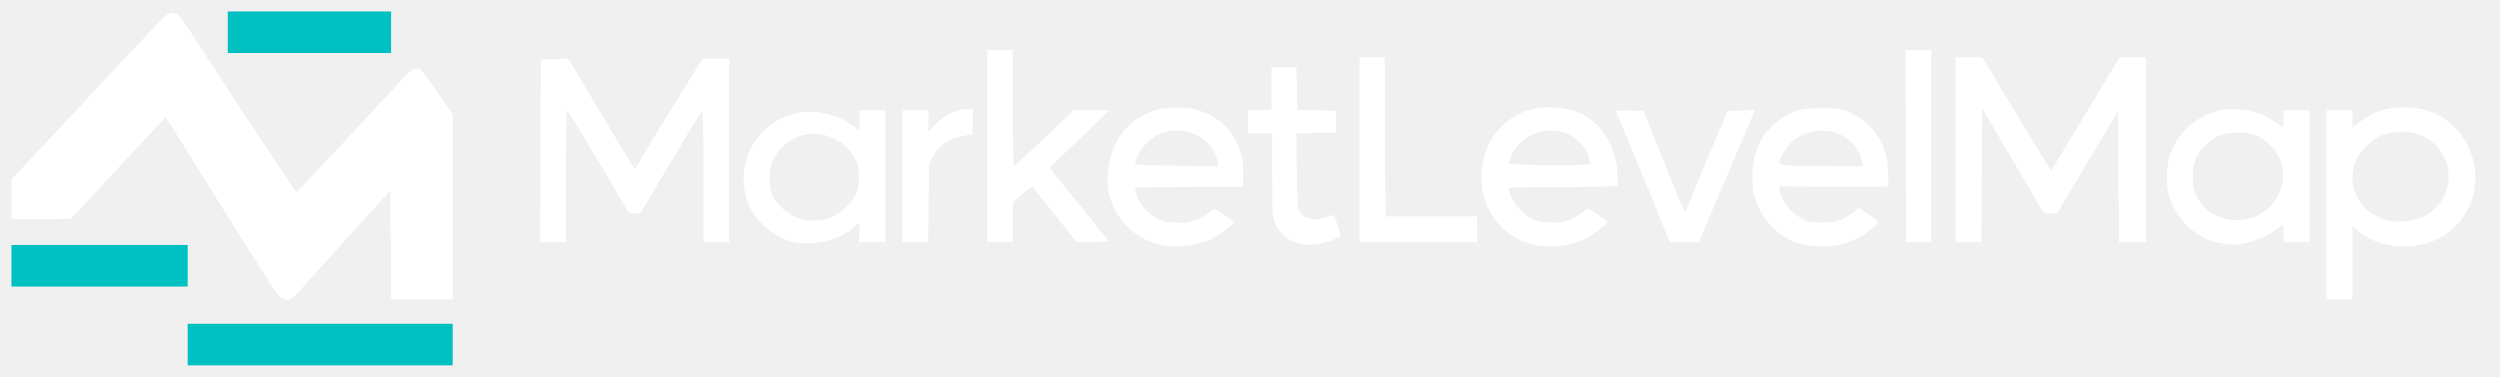
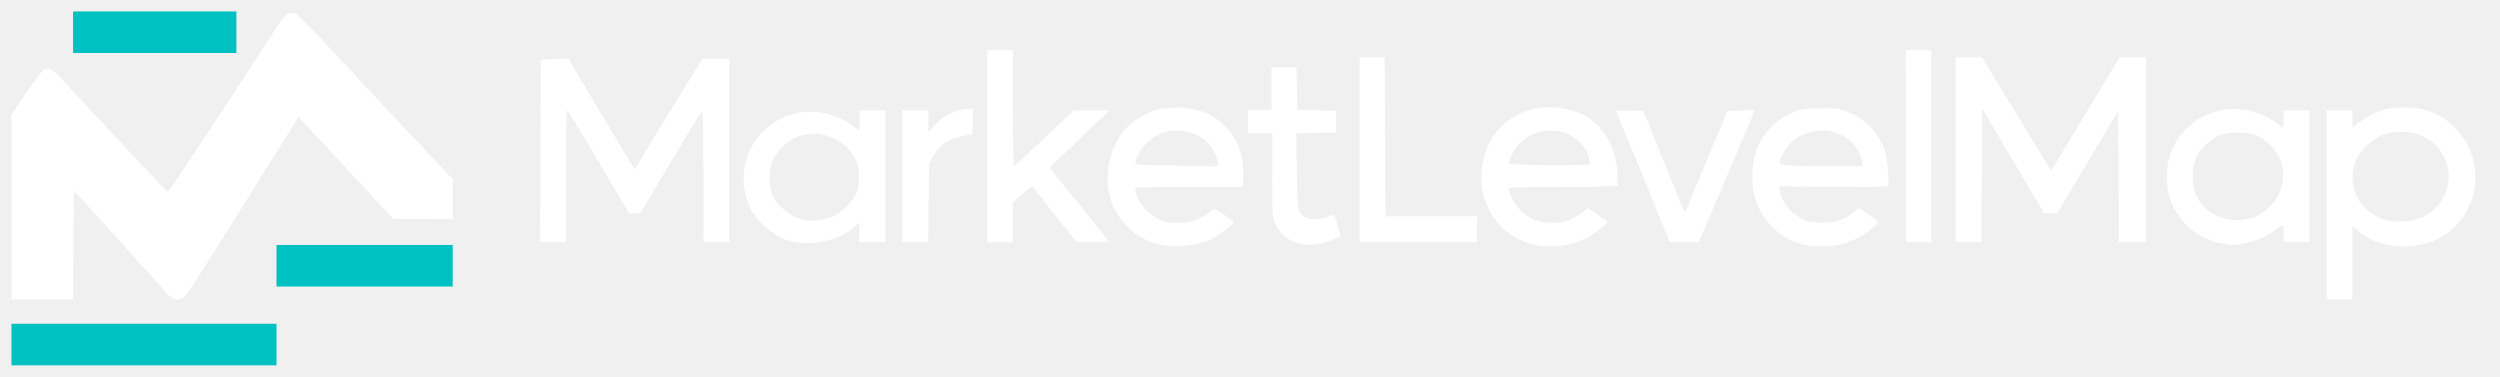
<svg xmlns="http://www.w3.org/2000/svg" width="1745" height="263" viewBox="174 256 1745 263">
-   <g id="01-Simge" fill="#ffffff" fill-rule="evenodd">
+   <g id="01-Simge" transform="matrix(-1 0 0 1 672 0)" fill="#ffffff" fill-rule="evenodd">
    <path d="M369.200,463.250C367.242,461.555 349.314,433.413 314.575,377.500C305.349,362.650 295.952,347.626 293.693,344.113L289.586,337.726 281.043,346.903C276.344,351.950 261.475,367.948 248.000,382.453L223.500,408.826 202.750,408.913L182.000,409.000 182.000,395.072L182.000,381.143 192.293,370.322C197.954,364.370 215.155,346.000 230.517,329.500C279.974,276.379 289.399,266.517 291.579,265.606C296.233,263.663 298.801,265.601 305.718,276.282C345.221,337.276 380.095,390.000 380.936,390.000C381.329,390.000 397.367,373.084 416.575,352.410C435.784,331.735 453.777,312.385 456.560,309.410C461.450,304.182 463.711,303.184 467.433,304.613C468.311,304.949 473.747,312.119 479.514,320.544L490.000,335.863 490.000,400.432L490.000,465.000 468.512,465.000L447.024,465.000 446.762,426.956L446.500,388.912 415.390,423.206C398.279,442.068 382.820,459.188 381.036,461.250C377.346,465.516 372.721,466.298 369.200,463.250Z" />
  </g>
-   <g id="02-Seviyeler" fill="#00c1c1" fill-rule="evenodd">
+   <g id="02-Seviyeler" transform="matrix(-1 0 0 1 672 0)" fill="#00c1c1" fill-rule="evenodd">
    <path d="M305.000,496.500L305.000,482.000 397.500,482.000L490.000,482.000 490.000,496.500L490.000,511.000 397.500,511.000L305.000,511.000 305.000,496.500Z M182.000,441.500L182.000,427.000 243.500,427.000L305.000,427.000 305.000,441.500L305.000,456.000 243.500,456.000L182.000,456.000 182.000,441.500Z M333.000,278.500L333.000,264.000 390.000,264.000L447.000,264.000 447.000,278.500L447.000,293.000 390.000,293.000L333.000,293.000 333.000,278.500Z" />
  </g>
  <g id="03-MarketLevelMap" fill="#ffffff" fill-rule="evenodd">
    <path d="M1798.000,399.000L1798.000,333.000 1807.000,333.000L1816.000,333.000 1816.000,338.993L1816.000,344.987 1820.651,341.437C1830.388,334.005 1839.419,330.995 1851.932,331.012C1867.076,331.033 1878.398,335.574 1887.830,345.410C1910.840,369.407 1904.670,408.121 1875.500,422.771C1861.325,429.889 1842.377,429.785 1828.020,422.510C1825.300,421.132 1821.482,418.606 1819.537,416.898L1816.000,413.793 1816.000,439.396L1816.000,465.000 1807.000,465.000L1798.000,465.000 1798.000,399.000Z M1864.241,407.747C1871.743,404.313 1876.412,399.865 1879.953,392.778C1887.563,377.550 1881.332,359.335 1865.784,351.357C1858.160,347.445 1845.945,346.888 1837.500,350.067C1829.069,353.240 1819.820,362.499 1817.594,369.995C1812.292,387.848 1820.909,403.587 1839.286,409.614C1845.594,411.683 1857.607,410.784 1864.241,407.747Z M982.265,426.458C964.793,421.753 951.610,407.848 947.947,390.263C946.257,382.150 947.308,369.883 950.397,361.677C955.199,348.919 962.416,341.078 974.744,335.224C981.449,332.040 983.331,331.613 992.444,331.207C1007.932,330.519 1019.717,334.622 1029.048,343.952C1037.810,352.715 1042.264,364.666 1041.792,378.151L1041.500,386.500 1008.500,386.500C990.350,386.500 973.354,386.613 970.731,386.750C966.074,386.994 965.977,387.065 966.623,389.750C968.544,397.745 974.121,404.472 982.372,408.747C986.710,410.995 988.810,411.412 996.000,411.452C1003.305,411.493 1005.372,411.097 1010.697,408.637C1014.106,407.063 1017.663,404.925 1018.602,403.887C1019.541,402.849 1020.937,402.000 1021.704,402.000C1023.289,402.000 1035.000,410.018 1035.000,411.104C1035.000,412.460 1025.470,419.751 1020.267,422.376C1009.314,427.902 993.810,429.568 982.265,426.458Z M1023.990,369.831C1023.974,365.987 1019.558,357.697 1015.740,354.345C1008.269,347.785 995.363,345.268 985.928,348.532C976.873,351.663 969.338,359.514 966.558,368.712C965.795,371.235 965.060,371.174 1004.250,371.831L1024.000,372.162 1023.990,369.831Z M1243.112,426.419C1213.463,418.446 1199.530,385.661 1213.373,356.445C1218.999,344.572 1230.907,335.101 1244.000,332.085C1255.877,329.350 1271.388,331.521 1281.249,337.300C1294.366,344.987 1302.946,361.488 1302.985,379.105L1303.000,385.709 1289.750,386.241C1282.463,386.534 1265.534,386.703 1252.130,386.618C1234.299,386.504 1227.639,386.776 1227.310,387.634C1226.458,389.855 1231.126,398.707 1235.308,402.801C1241.643,409.002 1247.865,411.416 1257.500,411.412C1264.141,411.409 1266.434,410.952 1271.000,408.724C1274.025,407.249 1277.830,404.965 1279.457,403.650L1282.413,401.259 1289.207,405.776C1292.943,408.261 1296.000,410.598 1296.000,410.970C1296.000,412.202 1285.580,420.165 1280.767,422.611C1270.317,427.922 1254.607,429.511 1243.112,426.419Z M1283.888,370.393C1284.101,370.208 1283.676,367.907 1282.943,365.279C1280.977,358.228 1273.131,350.675 1265.454,348.443C1250.754,344.170 1235.701,350.484 1229.540,363.506C1228.143,366.460 1227.000,369.343 1227.000,369.914C1227.000,371.513 1282.058,371.977 1283.888,370.393Z M1431.688,426.498C1414.758,421.845 1401.554,407.620 1397.922,390.122C1397.293,387.093 1396.981,380.539 1397.229,375.558C1398.202,356.043 1408.943,340.929 1426.896,333.813C1431.609,331.946 1434.487,331.587 1445.000,331.558C1455.699,331.529 1458.307,331.849 1463.105,333.780C1471.705,337.240 1477.857,341.800 1482.577,348.212C1488.985,356.917 1491.241,363.639 1491.770,375.602L1492.216,385.703 1488.858,386.206C1487.011,386.482 1469.812,386.548 1450.638,386.352L1415.777,385.995 1416.463,389.748C1417.957,397.916 1424.675,405.569 1434.000,409.726C1436.129,410.675 1440.634,411.328 1445.500,411.393C1454.738,411.517 1460.702,409.637 1467.474,404.468L1471.822,401.149 1478.161,405.608C1481.647,408.061 1484.633,410.450 1484.795,410.917C1485.277,412.310 1476.926,418.964 1470.757,422.101C1467.598,423.707 1462.441,425.692 1459.297,426.511C1452.372,428.315 1438.271,428.308 1431.688,426.498Z M1473.680,368.416C1472.829,363.172 1468.442,356.333 1463.747,352.932C1448.645,341.992 1426.656,347.009 1418.567,363.241C1414.056,372.294 1412.095,371.659 1445.130,371.832L1474.259,371.984 1473.680,368.416Z M1082.500,426.319C1073.319,424.257 1067.904,420.136 1064.351,412.507C1062.077,407.623 1062.019,406.779 1062.010,378.250L1062.000,349.000 1053.500,349.000L1045.000,349.000 1045.000,341.040L1045.000,333.081 1053.250,332.790L1061.500,332.500 1061.500,317.751L1061.500,303.001 1070.223,303.001L1078.947,303.000 1079.223,317.750L1079.500,332.500 1093.051,333.000L1106.603,333.500 1106.551,341.000L1106.500,348.500 1092.664,348.779L1078.829,349.058 1079.164,375.279C1079.459,398.332 1079.713,401.814 1081.264,404.096C1084.696,409.146 1091.684,410.349 1100.376,407.388C1102.979,406.501 1105.229,405.938 1105.376,406.138C1105.523,406.337 1106.582,409.796 1107.729,413.825L1109.814,421.151 1105.628,422.945C1097.924,426.247 1088.381,427.640 1082.500,426.319Z M1725.500,425.987C1708.664,423.414 1695.543,412.469 1688.954,395.500C1685.657,387.007 1685.614,373.228 1688.855,363.749C1698.178,336.486 1729.720,324.183 1756.065,337.533C1758.622,338.829 1762.081,341.039 1763.752,342.445C1765.422,343.850 1767.061,345.000 1767.394,345.000C1767.727,345.000 1768.000,342.300 1768.000,339.000L1768.000,333.000 1777.000,333.000L1786.000,333.000 1786.000,379.000L1786.000,425.000 1777.000,425.000L1768.000,425.000 1768.000,419.000C1768.000,415.700 1767.727,413.000 1767.394,413.000C1767.061,413.000 1765.079,414.353 1762.991,416.007C1757.387,420.445 1747.384,424.771 1740.000,425.948C1732.862,427.087 1732.703,427.087 1725.500,425.987Z M1749.545,406.522C1769.312,396.851 1773.839,371.246 1758.312,356.934C1751.420,350.580 1746.059,348.571 1736.000,348.571C1725.941,348.571 1720.580,350.580 1713.688,356.934C1707.274,362.846 1704.557,369.537 1704.525,379.500C1704.496,388.701 1706.645,394.268 1712.586,400.386C1721.786,409.859 1737.420,412.454 1749.545,406.522Z M728.000,424.902C716.136,422.585 702.570,411.855 697.498,400.776C684.839,373.125 700.227,341.867 729.886,334.985C742.348,332.093 758.165,335.546 769.046,343.534L774.000,347.170 774.000,340.085L774.000,333.000 783.000,333.000L792.000,333.000 792.000,379.000L792.000,425.000 782.750,425.002L773.500,425.004 773.835,418.502C774.020,414.926 773.888,412.000 773.542,412.000C773.196,412.000 771.713,413.113 770.246,414.473C760.739,423.288 742.629,427.759 728.000,424.902Z M753.360,407.967C760.304,405.368 767.356,399.156 770.778,392.623C773.039,388.307 773.461,386.240 773.461,379.500C773.461,372.773 773.037,370.690 770.795,366.410C763.079,351.682 743.508,345.114 728.792,352.314C721.607,355.829 714.704,363.366 712.447,370.159C710.229,376.836 710.853,387.879 713.769,393.568C717.088,400.041 725.428,406.764 732.994,409.066C737.967,410.578 747.797,410.048 753.360,407.967Z M551.243,361.250L551.500,297.500 561.109,297.215L570.718,296.931 593.609,335.413C606.199,356.579 616.725,373.913 617.000,373.935C617.275,373.957 620.164,369.368 623.421,363.737C628.666,354.667 633.699,346.452 658.331,306.750L664.380,297.000 673.690,297.000L683.000,297.000 683.000,361.000L683.000,425.000 674.000,425.000L665.000,425.000 664.968,378.750C664.940,337.142 664.784,332.701 663.415,334.500C661.483,337.041 650.948,354.376 634.092,382.750L620.874,405.000 617.008,405.000L613.142,405.000 605.934,392.750C583.450,354.535 570.412,333.008 569.750,333.004C569.337,333.002 569.000,353.700 569.000,379.000L569.000,425.000 559.993,425.000L550.985,425.000 551.243,361.250Z M804.000,379.000L804.000,333.000 813.000,333.000L822.000,333.000 822.000,340.608L822.000,348.216 826.547,343.159C831.992,337.103 839.684,333.095 847.383,332.300L853.000,331.720 853.000,340.732L853.000,349.744 848.750,350.400C836.934,352.224 829.723,356.805 825.216,365.351L822.500,370.500 822.178,397.750L821.857,425.000 812.928,425.000L804.000,425.000 804.000,379.000Z M863.000,358.000L863.000,291.000 872.000,291.000L881.000,291.000 881.000,331.500C881.000,353.775 881.337,371.988 881.750,371.974C882.163,371.960 891.725,363.185 903.000,352.475L923.500,333.002 935.901,333.001L948.302,333.000 931.901,348.813C922.881,357.509 913.587,366.337 911.250,368.429C908.913,370.521 907.000,372.666 907.000,373.196C907.000,373.726 910.285,378.062 914.300,382.830C920.348,390.012 944.021,419.359 947.309,423.750C948.044,424.732 945.805,424.997 936.872,424.987L925.500,424.973 911.000,406.831C903.025,396.853 895.993,387.997 895.373,387.152C894.410,385.840 893.279,386.464 887.623,391.430L881.000,397.244 881.000,411.122L881.000,425.000 872.000,425.000L863.000,425.000 863.000,358.000Z M1123.000,360.500L1123.000,296.000 1131.750,296.000L1140.500,295.999 1140.556,300.750C1140.587,303.362 1140.700,328.337 1140.806,356.250L1141.000,407.000 1173.000,407.000L1205.000,407.000 1205.000,416.000L1205.000,425.000 1164.000,425.000L1123.000,425.000 1123.000,360.500Z M1332.111,406.738C1321.863,381.443 1313.733,361.735 1307.392,346.810C1304.426,339.831 1302.000,333.852 1302.000,333.524C1302.000,333.196 1306.317,333.056 1311.593,333.214L1321.185,333.500 1335.327,368.750C1343.104,388.137 1349.700,403.997 1349.984,403.993C1350.268,403.989 1352.065,400.052 1353.977,395.243C1355.890,390.434 1362.487,374.575 1368.638,360.000L1379.821,333.500 1389.381,333.214L1398.941,332.928 1395.865,340.214C1394.173,344.221 1388.942,356.500 1384.240,367.500C1367.336,407.050 1362.858,417.559 1361.332,421.250L1359.783,425.000 1349.641,424.988L1339.500,424.975 1332.111,406.738Z M1504.314,358.000L1504.128,291.000 1513.064,291.000L1522.000,291.000 1522.000,358.000L1522.000,425.000 1513.250,425.000L1504.500,424.999 1504.314,358.000Z M1539.000,360.500L1539.000,296.000 1548.250,296.013L1557.500,296.027 1567.084,311.763C1572.355,320.419 1581.972,336.275 1588.454,347.000C1594.935,357.725 1601.468,368.442 1602.971,370.816L1605.704,375.132 1621.000,349.816C1629.413,335.892 1640.167,318.091 1644.898,310.258L1653.500,296.015 1662.750,296.008L1672.000,296.000 1672.000,360.500L1672.000,425.000 1662.510,425.000L1653.020,425.000 1652.760,379.296L1652.500,333.593 1631.106,369.345L1609.713,405.098 1605.111,404.799L1600.508,404.500 1587.504,382.449C1580.352,370.321 1570.675,353.896 1566.000,345.949L1557.500,331.500 1557.240,378.250L1556.980,425.000 1547.990,425.000L1539.000,425.000 1539.000,360.500Z" />
  </g>
</svg>
